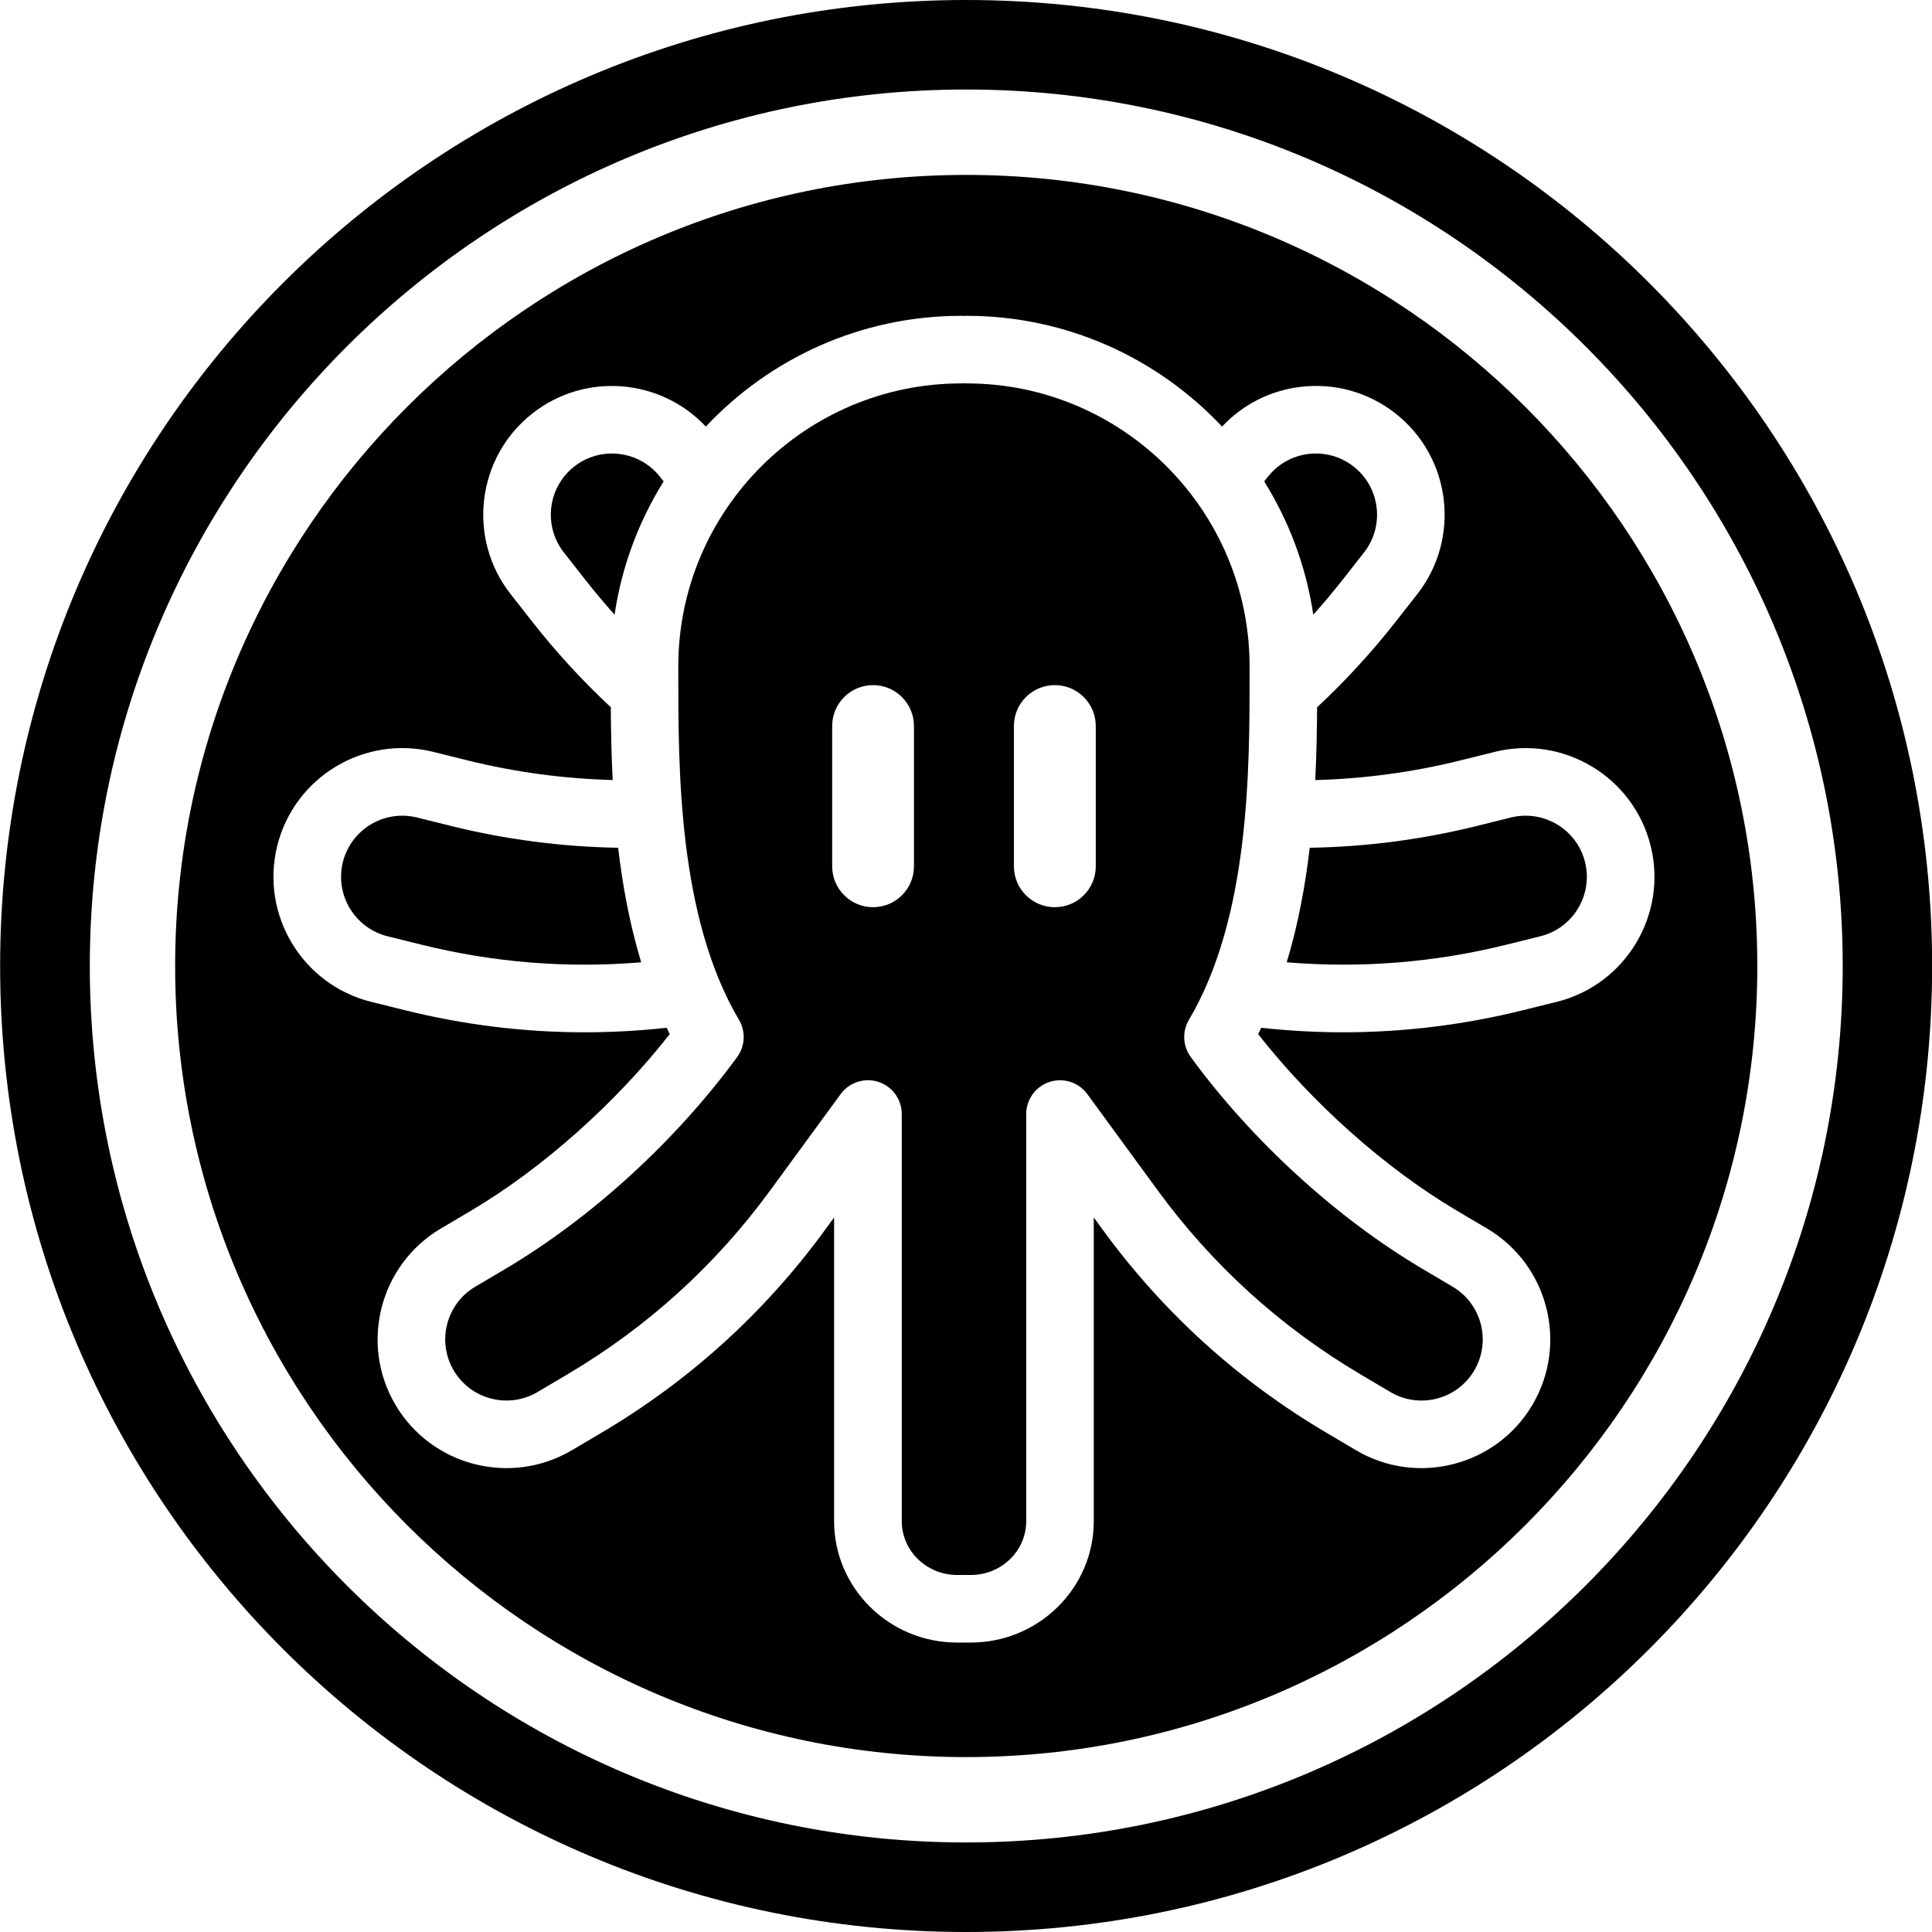
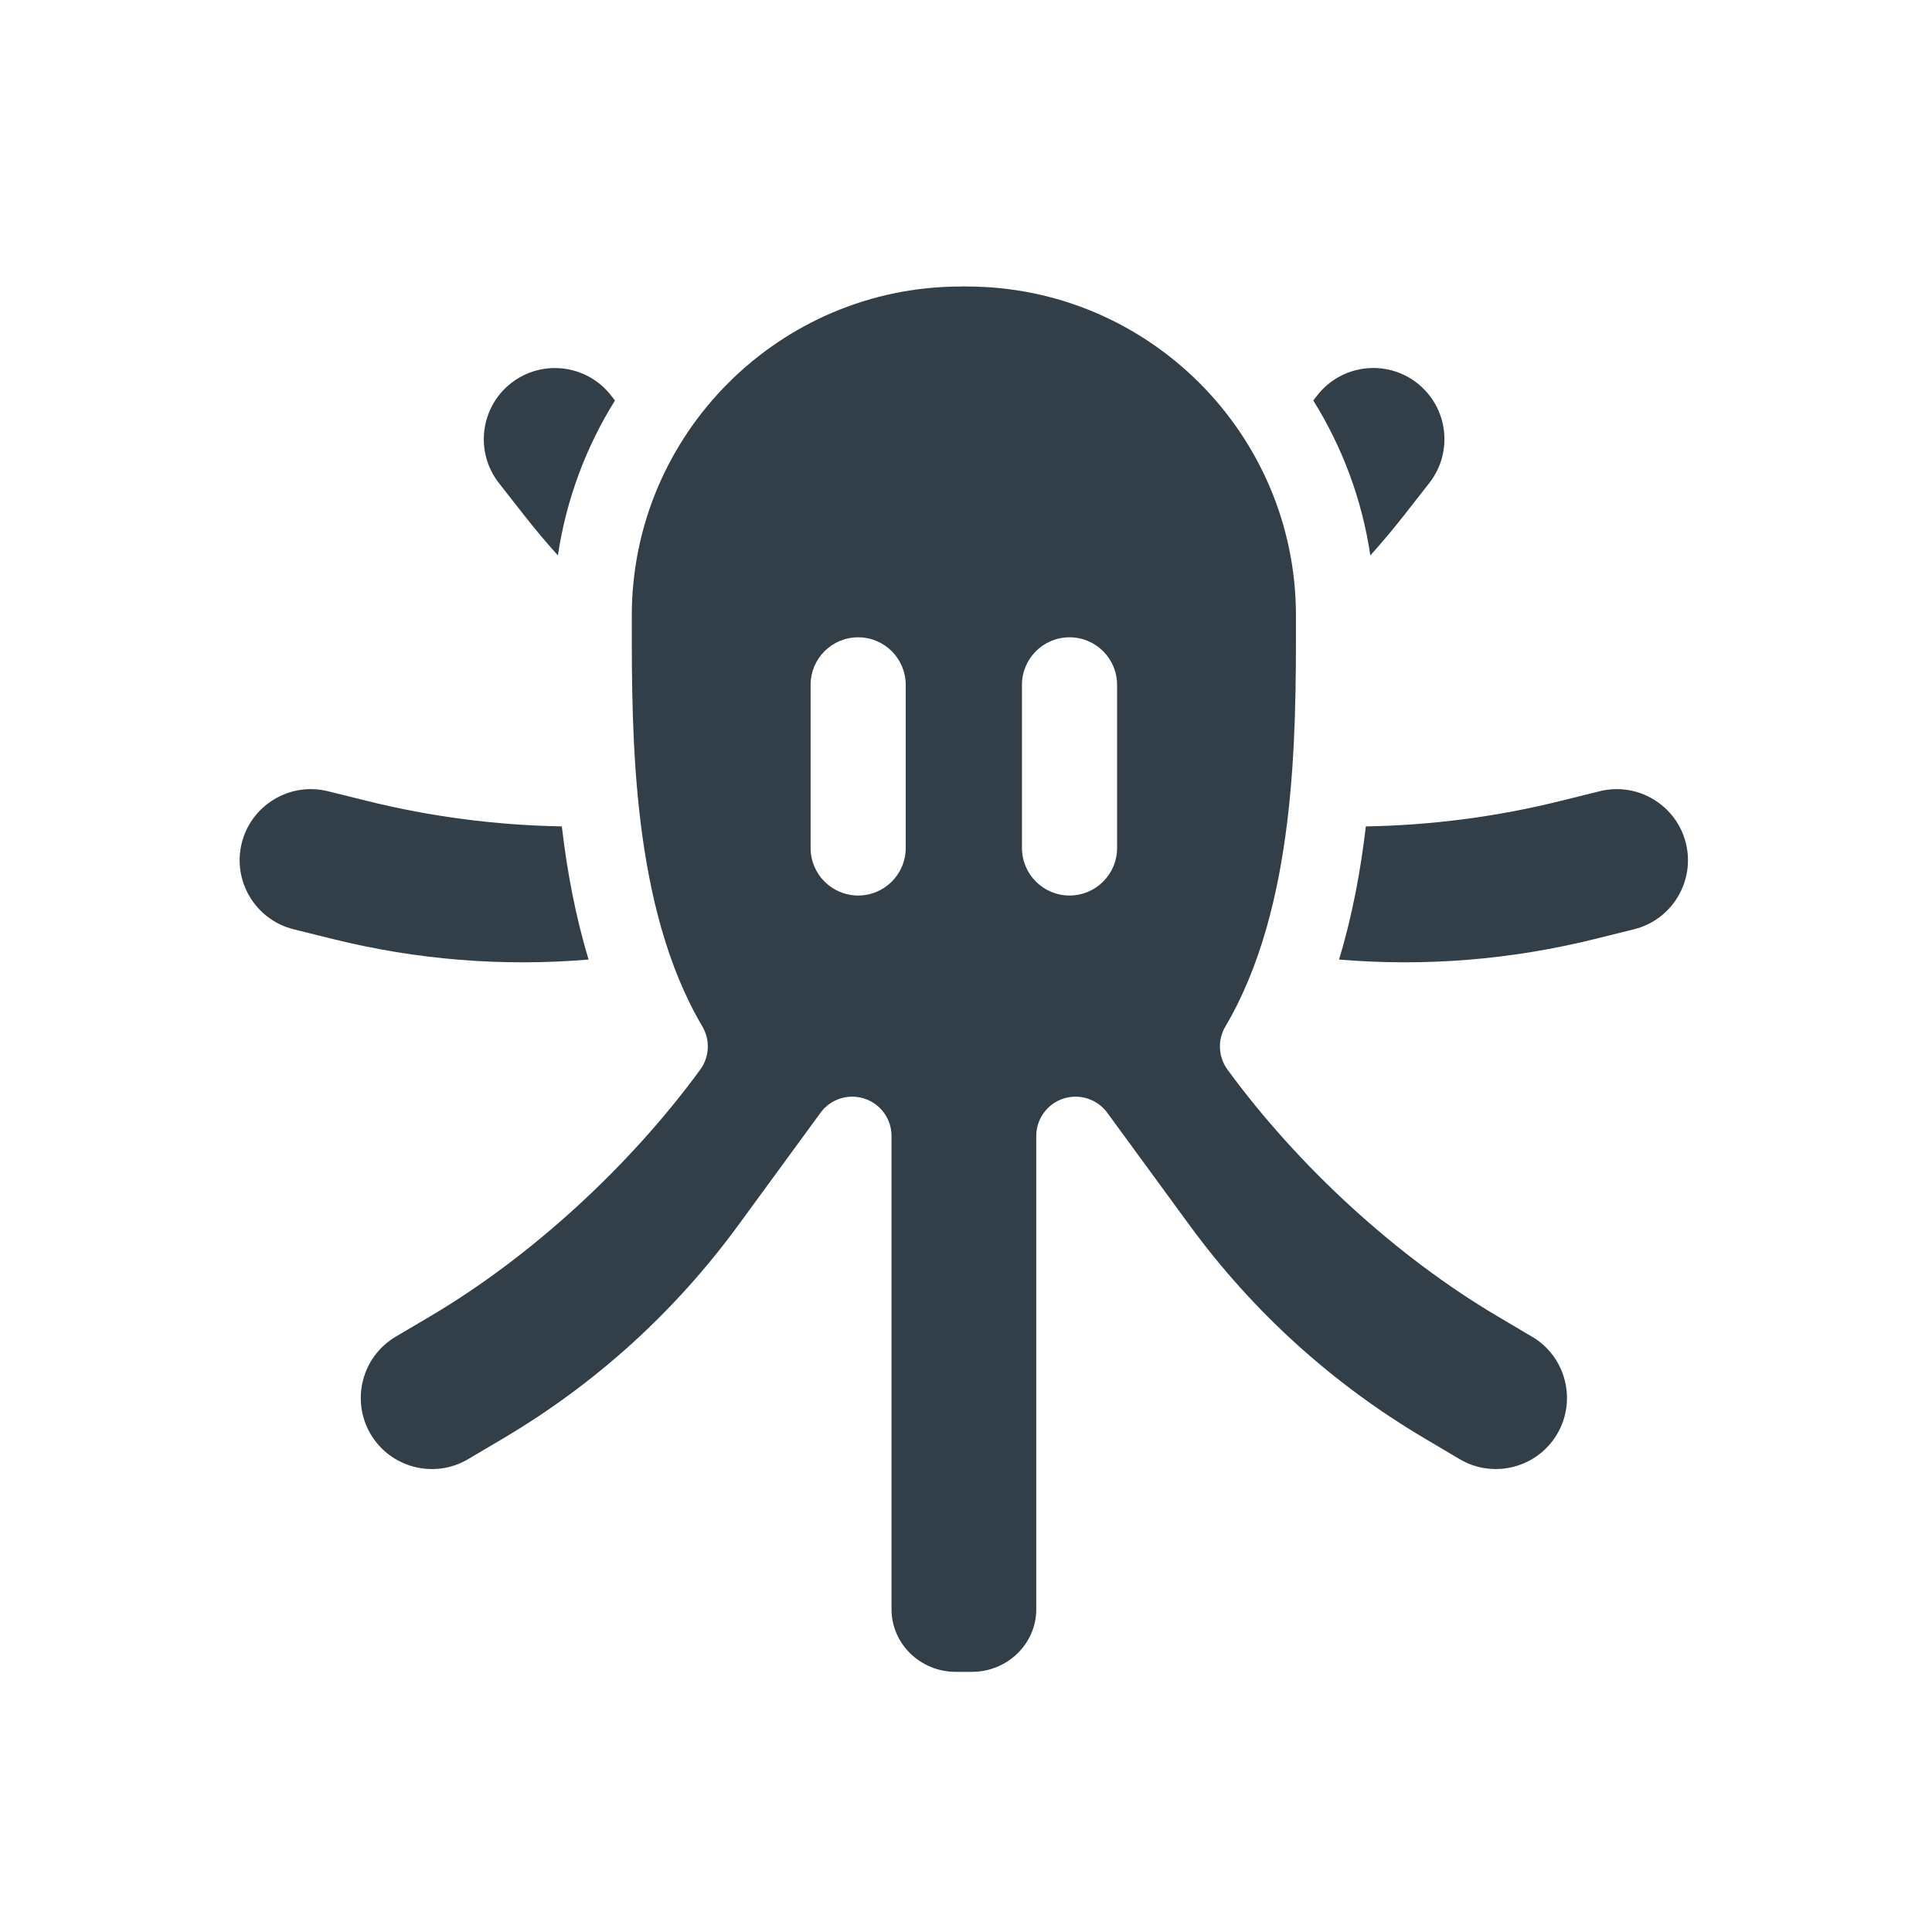
- <svg xmlns="http://www.w3.org/2000/svg" id="Ebene_1" viewBox="0 0 600 600">
+ <svg xmlns="http://www.w3.org/2000/svg" id="Ebene_1" data-name="Ebene 1" viewBox="0 0 600 600">
  <defs>
-     <style>.cls-1{fill:#000;}</style>
+     <style>
+       .cls-1 {
+         fill: #323e48;
+       }
+     </style>
  </defs>
-   <path class="cls-1" d="M451.14,399.6l-9.32-5.51c-26.75-15.82-53.01-39.82-72.03-65.83-2.48-3.39-2.7-7.92-.56-11.54,18.87-31.91,18.85-77.58,18.84-107.8v-1.96c0-48.46-39.43-87.89-87.89-87.89-.28,0-.55-.01-.82-.03-.27,.02-.54,.03-.82,.03-48.46,0-87.89,39.43-87.89,87.89v1.96c0,30.22-.02,75.89,18.85,107.8,2.14,3.61,1.91,8.15-.56,11.54-19.03,26.02-45.29,50.01-72.03,65.83l-9.32,5.51c-9.02,5.33-12.01,17.01-6.68,26.02s17,12.02,26.03,6.68l9.32-5.51c24.75-14.64,45.91-33.83,62.89-57.04l21.93-29.98c2.01-2.75,5.19-4.3,8.47-4.3,1.09,0,2.18,.17,3.26,.52,4.32,1.41,7.24,5.44,7.24,9.98v126.45c0,9.21,7.71,16.7,17.18,16.7h4.29c9.48,0,17.18-7.49,17.18-16.7v-126.44c0-4.54,2.92-8.57,7.24-9.98,4.31-1.4,9.05,.11,11.73,3.78l21.93,29.98c16.98,23.21,38.14,42.4,62.89,57.04l9.32,5.51c9.02,5.34,20.69,2.34,26.02-6.68,5.34-9.02,2.34-20.69-6.68-26.02Zm-167.3-130.56c0,7.02-5.69,12.7-12.7,12.7s-12.7-5.69-12.7-12.7v-43.57c0-7.02,5.69-12.7,12.7-12.7s12.7,5.69,12.7,12.7v43.57Zm56.46,0c0,7.02-5.69,12.7-12.71,12.7s-12.71-5.69-12.71-12.7v-43.57c0-7.02,5.69-12.7,12.71-12.7s12.71,5.69,12.71,12.7v43.57Z" />
-   <path class="cls-1" d="M300.04,0C134.35,0,.04,134.31,.04,300s134.31,300,300,300,300-134.31,300-300S465.72,0,300.04,0Zm.04,572.19c-150.09,0-272.19-122.11-272.19-272.19S149.98,27.8,300.07,27.8s272.2,122.11,272.2,272.2-122.11,272.19-272.2,272.19Z" />
-   <path class="cls-1" d="M140.01,256.49l-10.51-2.61c-10.17-2.52-20.49,3.7-23.02,13.86-2.52,10.17,3.7,20.49,13.86,23.02l10.51,2.61c22.45,5.57,45.36,7.4,68.28,5.48-3.54-11.65-5.77-23.73-7.16-35.57-17.52-.3-34.95-2.56-51.97-6.79Z" />
-   <path class="cls-1" d="M206.1,149.51l-1.09-1.39c-6.46-8.24-18.43-9.7-26.67-3.24-8.25,6.46-9.7,18.43-3.24,26.67l6.68,8.52c2.9,3.7,5.93,7.31,9.08,10.82,2.23-15.01,7.53-29.02,15.24-41.39Z" />
-   <path class="cls-1" d="M416.95,180.08l6.67-8.52c6.46-8.25,5.01-20.21-3.24-26.67-4-3.13-8.97-4.51-14.01-3.91-5.04,.61-9.54,3.15-12.67,7.14l-1.09,1.39c7.71,12.37,13.01,26.38,15.24,41.39,3.15-3.51,6.18-7.12,9.08-10.82Z" />
-   <path class="cls-1" d="M300.07,54.32c-135.47,0-245.68,110.21-245.68,245.68s110.21,245.68,245.68,245.68,245.68-110.21,245.68-245.68S435.54,54.32,300.07,54.32Zm183.37,256.81l-10.51,2.61c-18.37,4.56-37.04,6.85-55.78,6.85-8.48,0-16.97-.48-25.46-1.41-.32,.66-.63,1.32-.96,1.97,16.86,21.52,39.55,41.73,61.78,54.88l9.32,5.51c18.98,11.23,25.29,35.8,14.06,54.78-11.23,18.98-35.8,25.28-54.78,14.06l-9.32-5.51c-27.22-16.1-50.48-37.2-69.15-62.72l-2.96-4.05v94.32c0,20.78-17.13,37.69-38.18,37.69h-4.29c-21.05,0-38.17-16.91-38.17-37.69v-94.32l-2.96,4.05c-18.67,25.52-41.93,46.62-69.15,62.72l-9.32,5.51c-18.98,11.22-43.55,4.92-54.78-14.06-11.23-18.98-4.92-43.55,14.06-54.78l9.32-5.51c22.22-13.14,44.92-33.36,61.78-54.88-.33-.65-.64-1.31-.96-1.97-8.49,.94-16.98,1.41-25.45,1.41-18.74,0-37.41-2.29-55.79-6.85l-10.51-2.61c-21.4-5.31-34.49-27.04-29.18-48.45,5.31-21.4,27.04-34.49,48.45-29.18l10.51,2.61c14.81,3.68,29.98,5.73,45.21,6.13-.4-7.92-.53-15.52-.58-22.6-8.81-8.22-17.02-17.15-24.44-26.62l-6.68-8.52c-13.6-17.36-10.54-42.54,6.82-56.14,16.41-12.86,39.82-10.82,53.81,4.12,19.87-21.16,48.09-34.4,79.34-34.4,.28,0,.55,.01,.82,.03,.27-.02,.54-.03,.82-.03,31.25,0,59.46,13.24,79.34,34.4,6.4-6.84,14.92-11.19,24.34-12.33,10.6-1.28,21.07,1.63,29.48,8.22,17.36,13.6,20.41,38.78,6.81,56.14l-6.67,8.52c-7.42,9.47-15.63,18.41-24.44,26.62-.05,7.08-.18,14.68-.58,22.61,15.24-.41,30.39-2.46,45.21-6.14l10.51-2.61c21.4-5.32,43.13,7.78,48.45,29.18,5.31,21.4-7.78,43.13-29.18,48.45Z" />
-   <path class="cls-1" d="M469.23,253.88l-10.51,2.61c-17.02,4.23-34.46,6.5-51.97,6.79-1.39,11.84-3.61,23.91-7.15,35.57,22.92,1.91,45.84,.09,68.28-5.48l10.51-2.61c10.17-2.52,16.38-12.85,13.86-23.02-2.52-10.17-12.87-16.38-23.02-13.86Z" />
+   <path class="cls-1" d="M114.05,248.75l-12.22-3.03c-11.82-2.93-23.82,4.3-26.76,16.12-2.93,11.82,4.3,23.82,16.12,26.76l12.22,3.03c26.1,6.48,52.74,8.6,79.39,6.37-4.12-13.55-6.71-27.59-8.32-41.36-20.37-.35-40.63-2.98-60.42-7.89Z" />
+   <path class="cls-1" d="M496.82,245.72l-12.22,3.03c-19.79,4.91-40.06,7.55-60.43,7.9-1.61,13.77-4.2,27.8-8.32,41.35,26.65,2.23,53.29.1,79.38-6.37l12.22-3.03c11.82-2.93,19.05-14.94,16.11-26.76-2.94-11.82-14.96-19.05-26.76-16.12Z" />
+   <path class="cls-1" d="M475.79,415.13l-10.83-6.41c-31.1-18.4-61.63-46.29-83.75-76.54-2.88-3.94-3.14-9.21-.65-13.41,21.94-37.1,21.92-90.19,21.91-125.33v-2.28c0-56.34-45.84-102.18-102.18-102.18-.32,0-.64-.01-.95-.04-.31.02-.63.04-.95.04-56.34,0-102.18,45.84-102.18,102.18v2.28c0,35.14-.02,88.23,21.91,125.33,2.48,4.2,2.23,9.48-.65,13.41-22.13,30.25-52.65,58.15-83.75,76.54l-10.84,6.41c-10.48,6.2-13.97,19.77-7.77,30.26,6.2,10.48,19.77,13.97,30.26,7.77l10.84-6.41c28.78-17.02,53.38-39.34,73.12-66.32l25.49-34.85c2.34-3.2,6.03-5,9.85-5,1.26,0,2.54.2,3.79.6,5.02,1.64,8.41,6.32,8.41,11.6v147.01c0,10.71,8.96,19.42,19.98,19.42h4.99c11.02,0,19.98-8.71,19.98-19.42v-147.01c0-5.28,3.4-9.96,8.41-11.6,5.01-1.63,10.52.13,13.64,4.39l25.49,34.85c19.74,26.99,44.34,49.3,73.12,66.32l10.83,6.41c10.48,6.21,24.06,2.72,30.26-7.77,6.2-10.48,2.72-24.06-7.77-30.26ZM281.28,263.34c0,8.16-6.61,14.77-14.77,14.77s-14.77-6.61-14.77-14.77v-50.65c0-8.16,6.61-14.77,14.77-14.77s14.77,6.61,14.77,14.77v50.65ZM346.92,263.34c0,8.16-6.61,14.77-14.77,14.77s-14.77-6.61-14.77-14.77v-50.65c0-8.16,6.61-14.77,14.77-14.77s14.77,6.61,14.77,14.77v50.65Z" />
+   <path class="cls-1" d="M190.98,124.37l-1.26-1.61c-7.51-9.59-21.42-11.28-31.01-3.76-9.59,7.51-11.28,21.42-3.77,31.01l7.76,9.91c3.37,4.3,6.89,8.5,10.56,12.58,2.59-17.45,8.76-33.74,17.72-48.12Z" />
+   <path class="cls-1" d="M436.13,159.91l7.76-9.91c7.51-9.59,5.82-23.5-3.76-31.01-4.64-3.64-10.43-5.25-16.29-4.54-5.86.71-11.09,3.66-14.73,8.31l-1.26,1.61c8.97,14.38,15.13,30.67,17.72,48.12,3.66-4.08,7.19-8.28,10.56-12.58Z" />
</svg>
